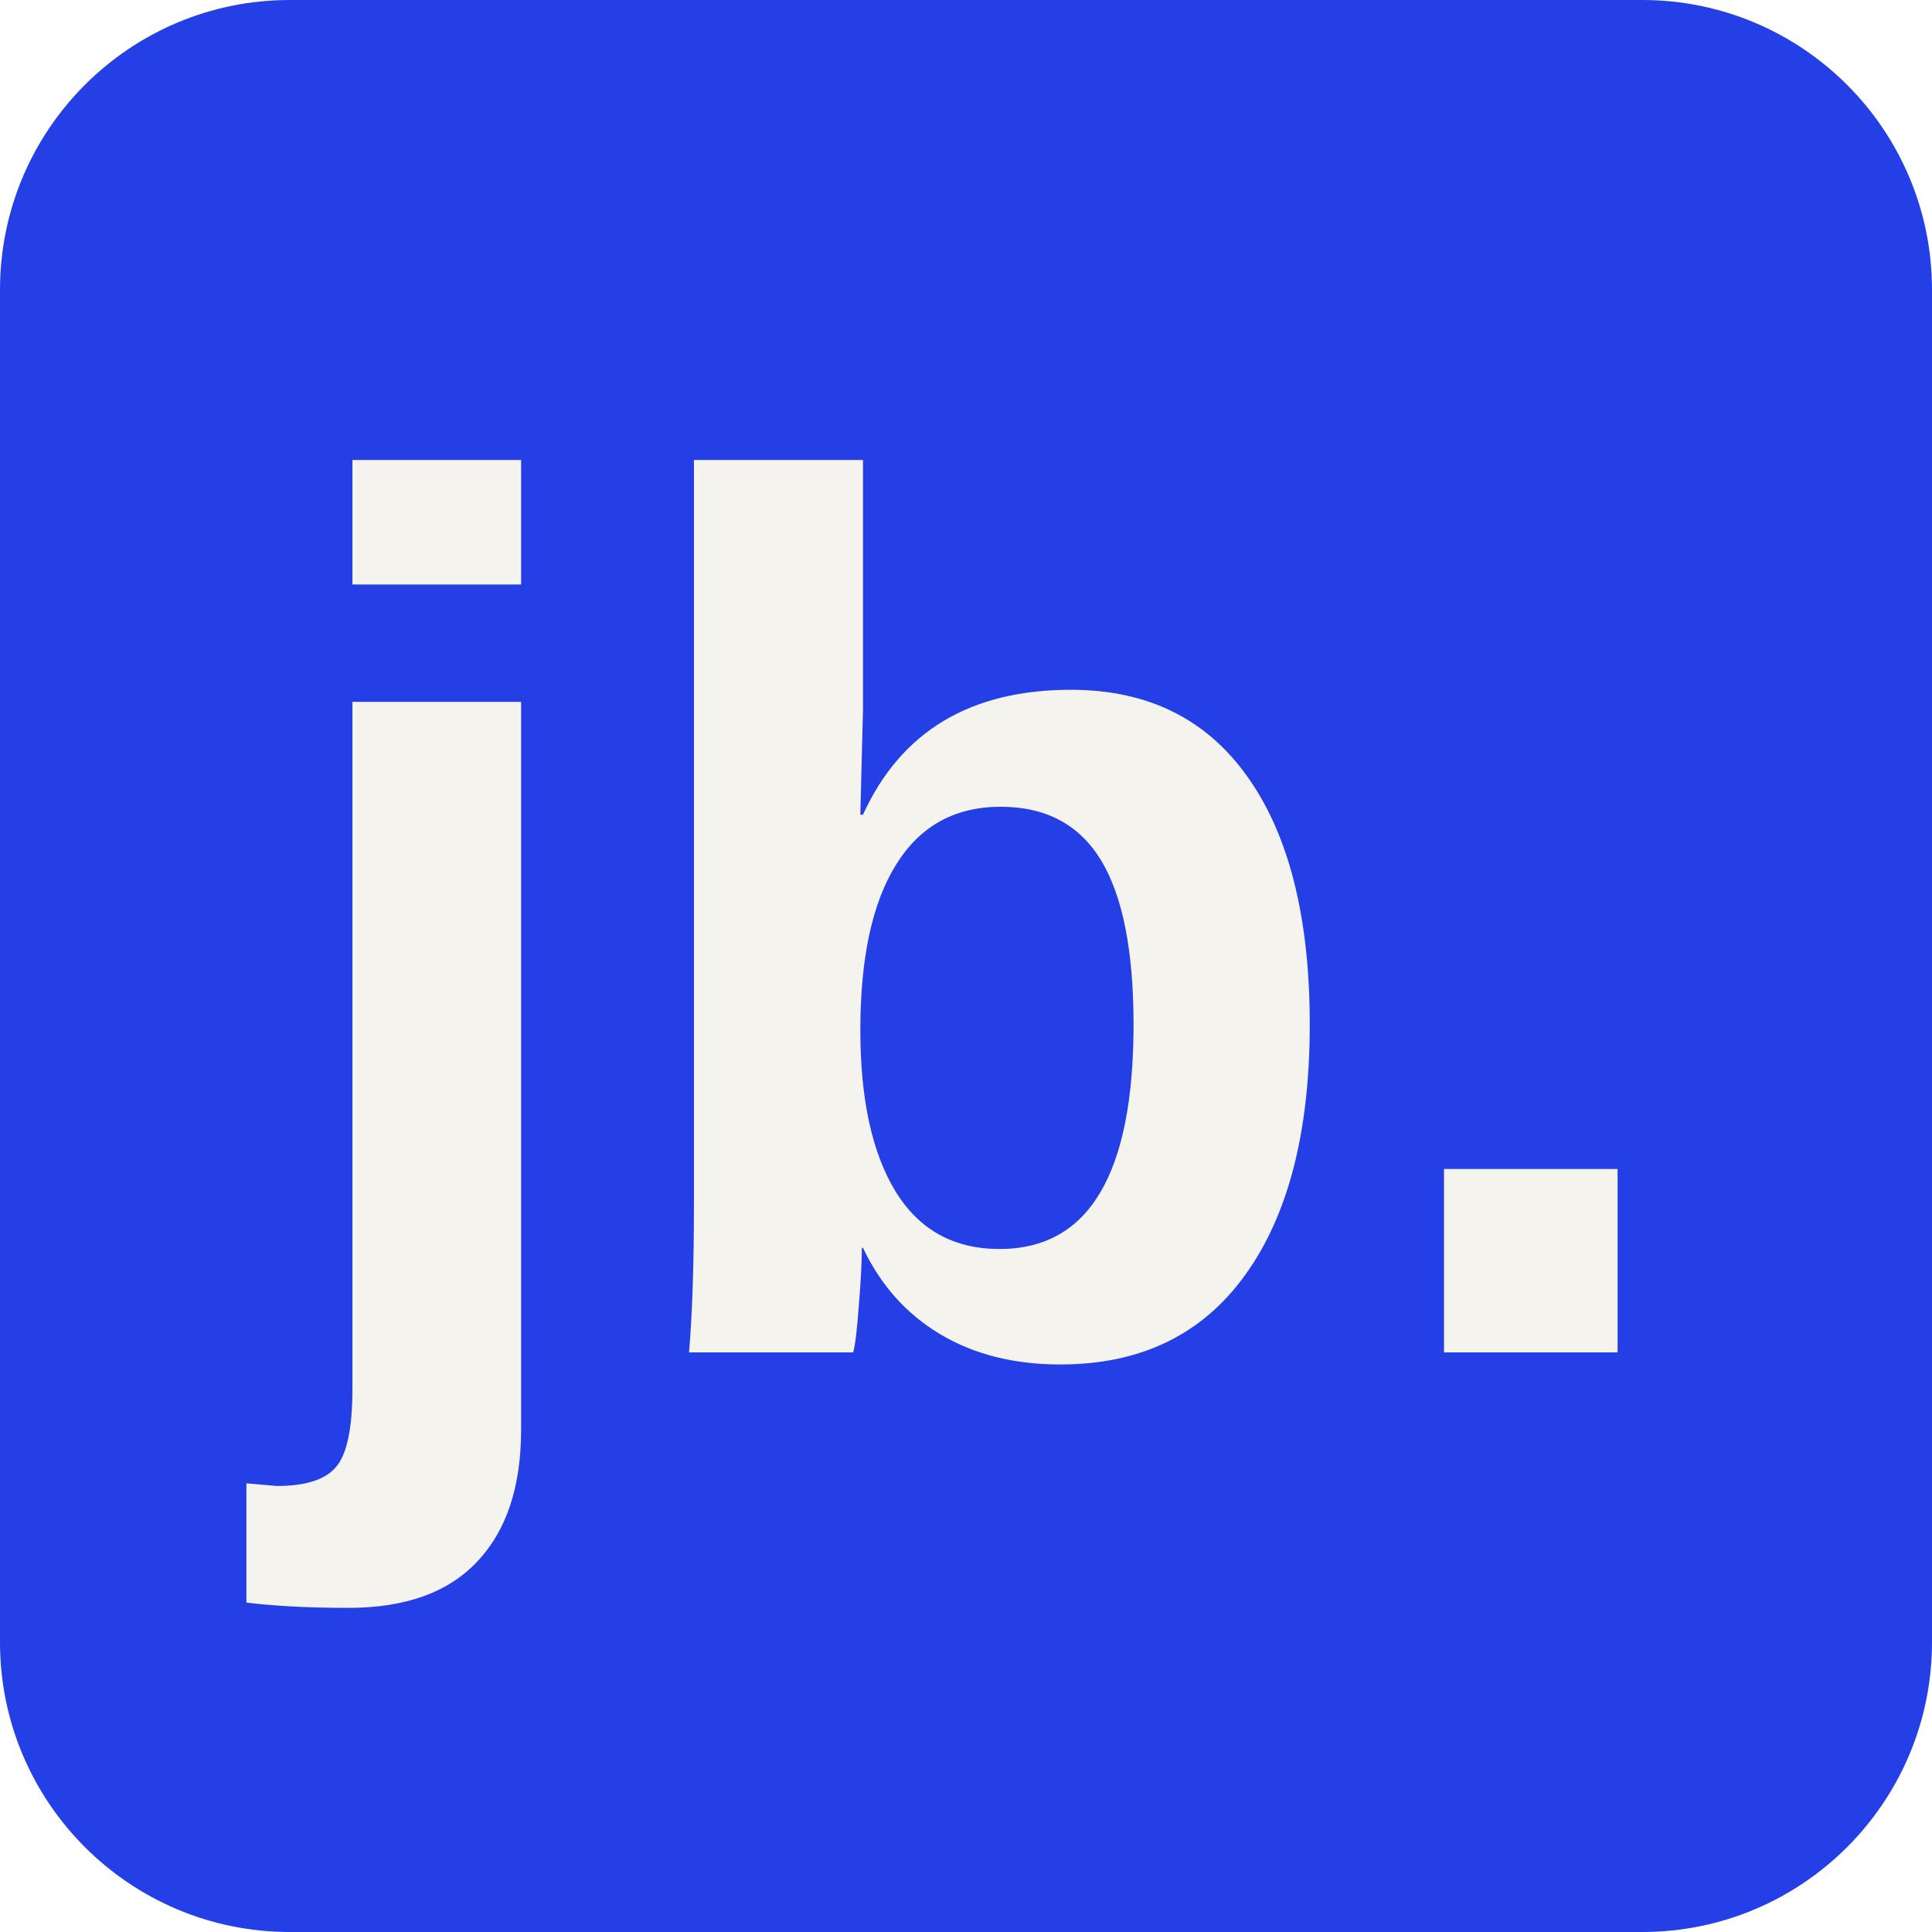
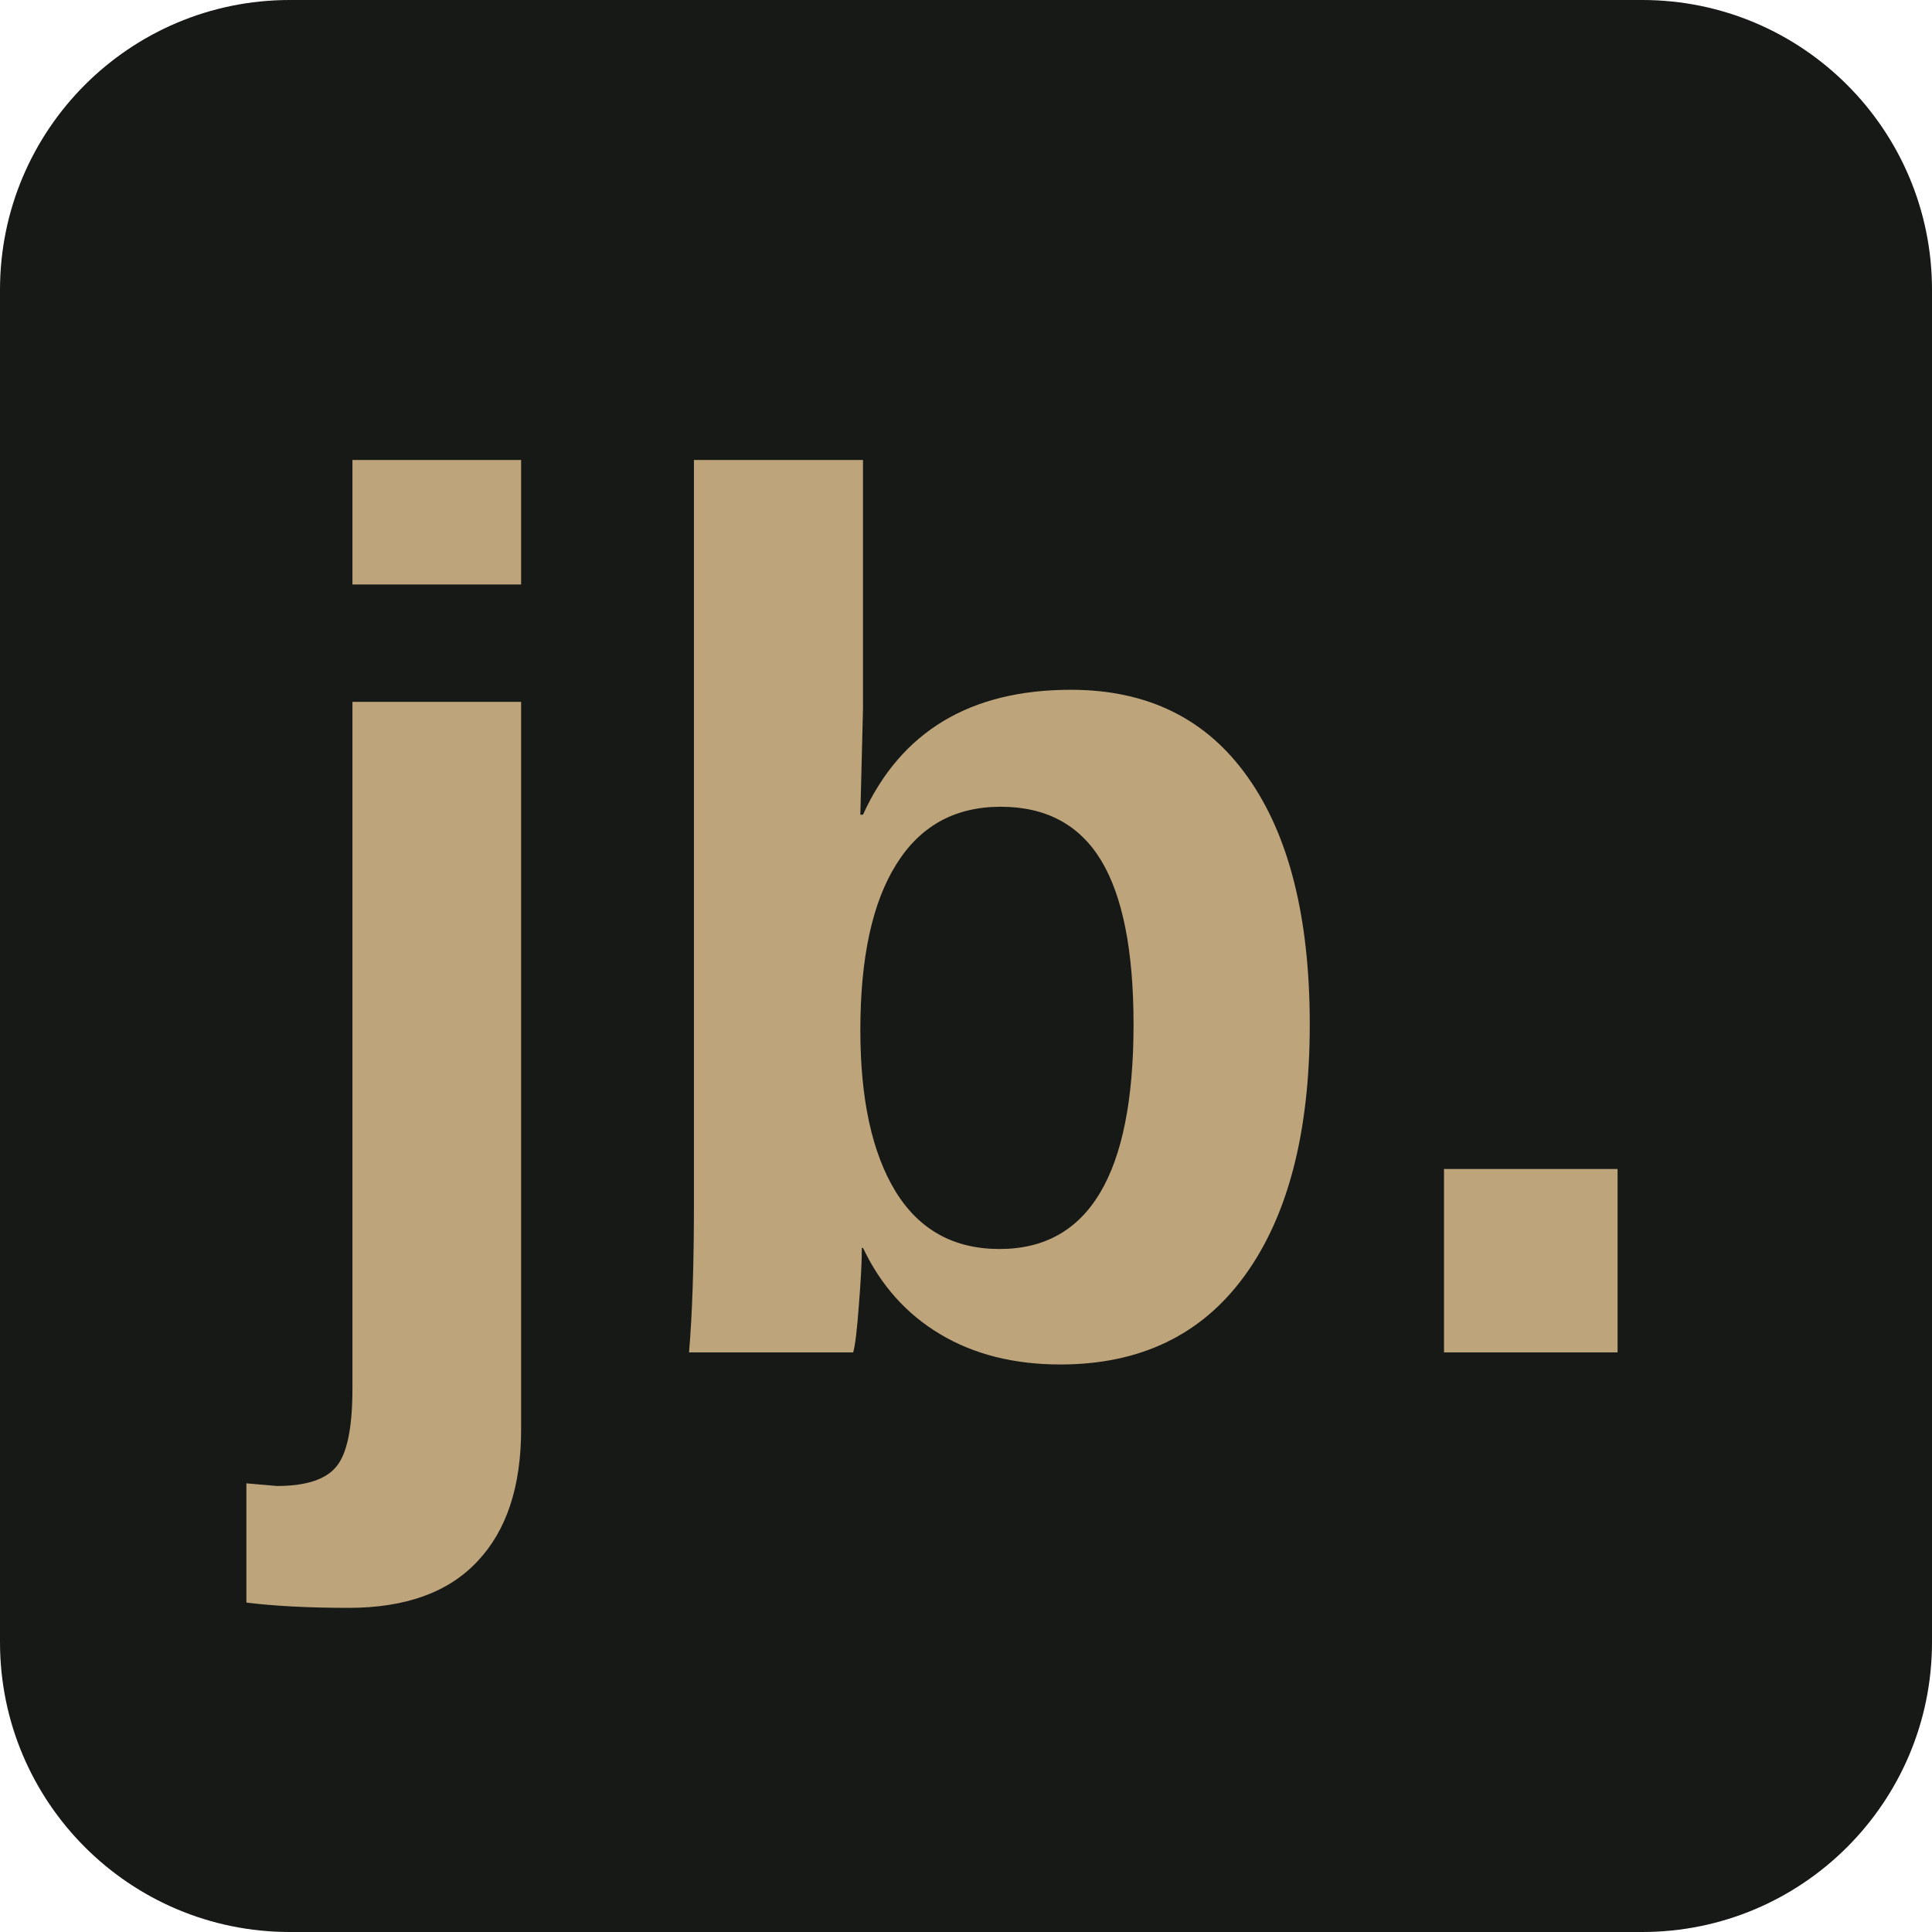
<svg xmlns="http://www.w3.org/2000/svg" width="80" height="80" viewBox="0 0 80 80">
-   <rect width="80" height="80" rx="12" fill="#233fe5" />
-   <text x="11" y="56" font-family="Arial,sans-serif" font-size="51" font-weight="700" fill="#f4f3ed">jb.</text>
+   <rect width="80" height="80" rx="12" fill="#171916" />
+   <text x="11" y="56" font-family="Arial,sans-serif" font-size="51" font-weight="700" fill="#bea47b">jb.</text>
</svg>
